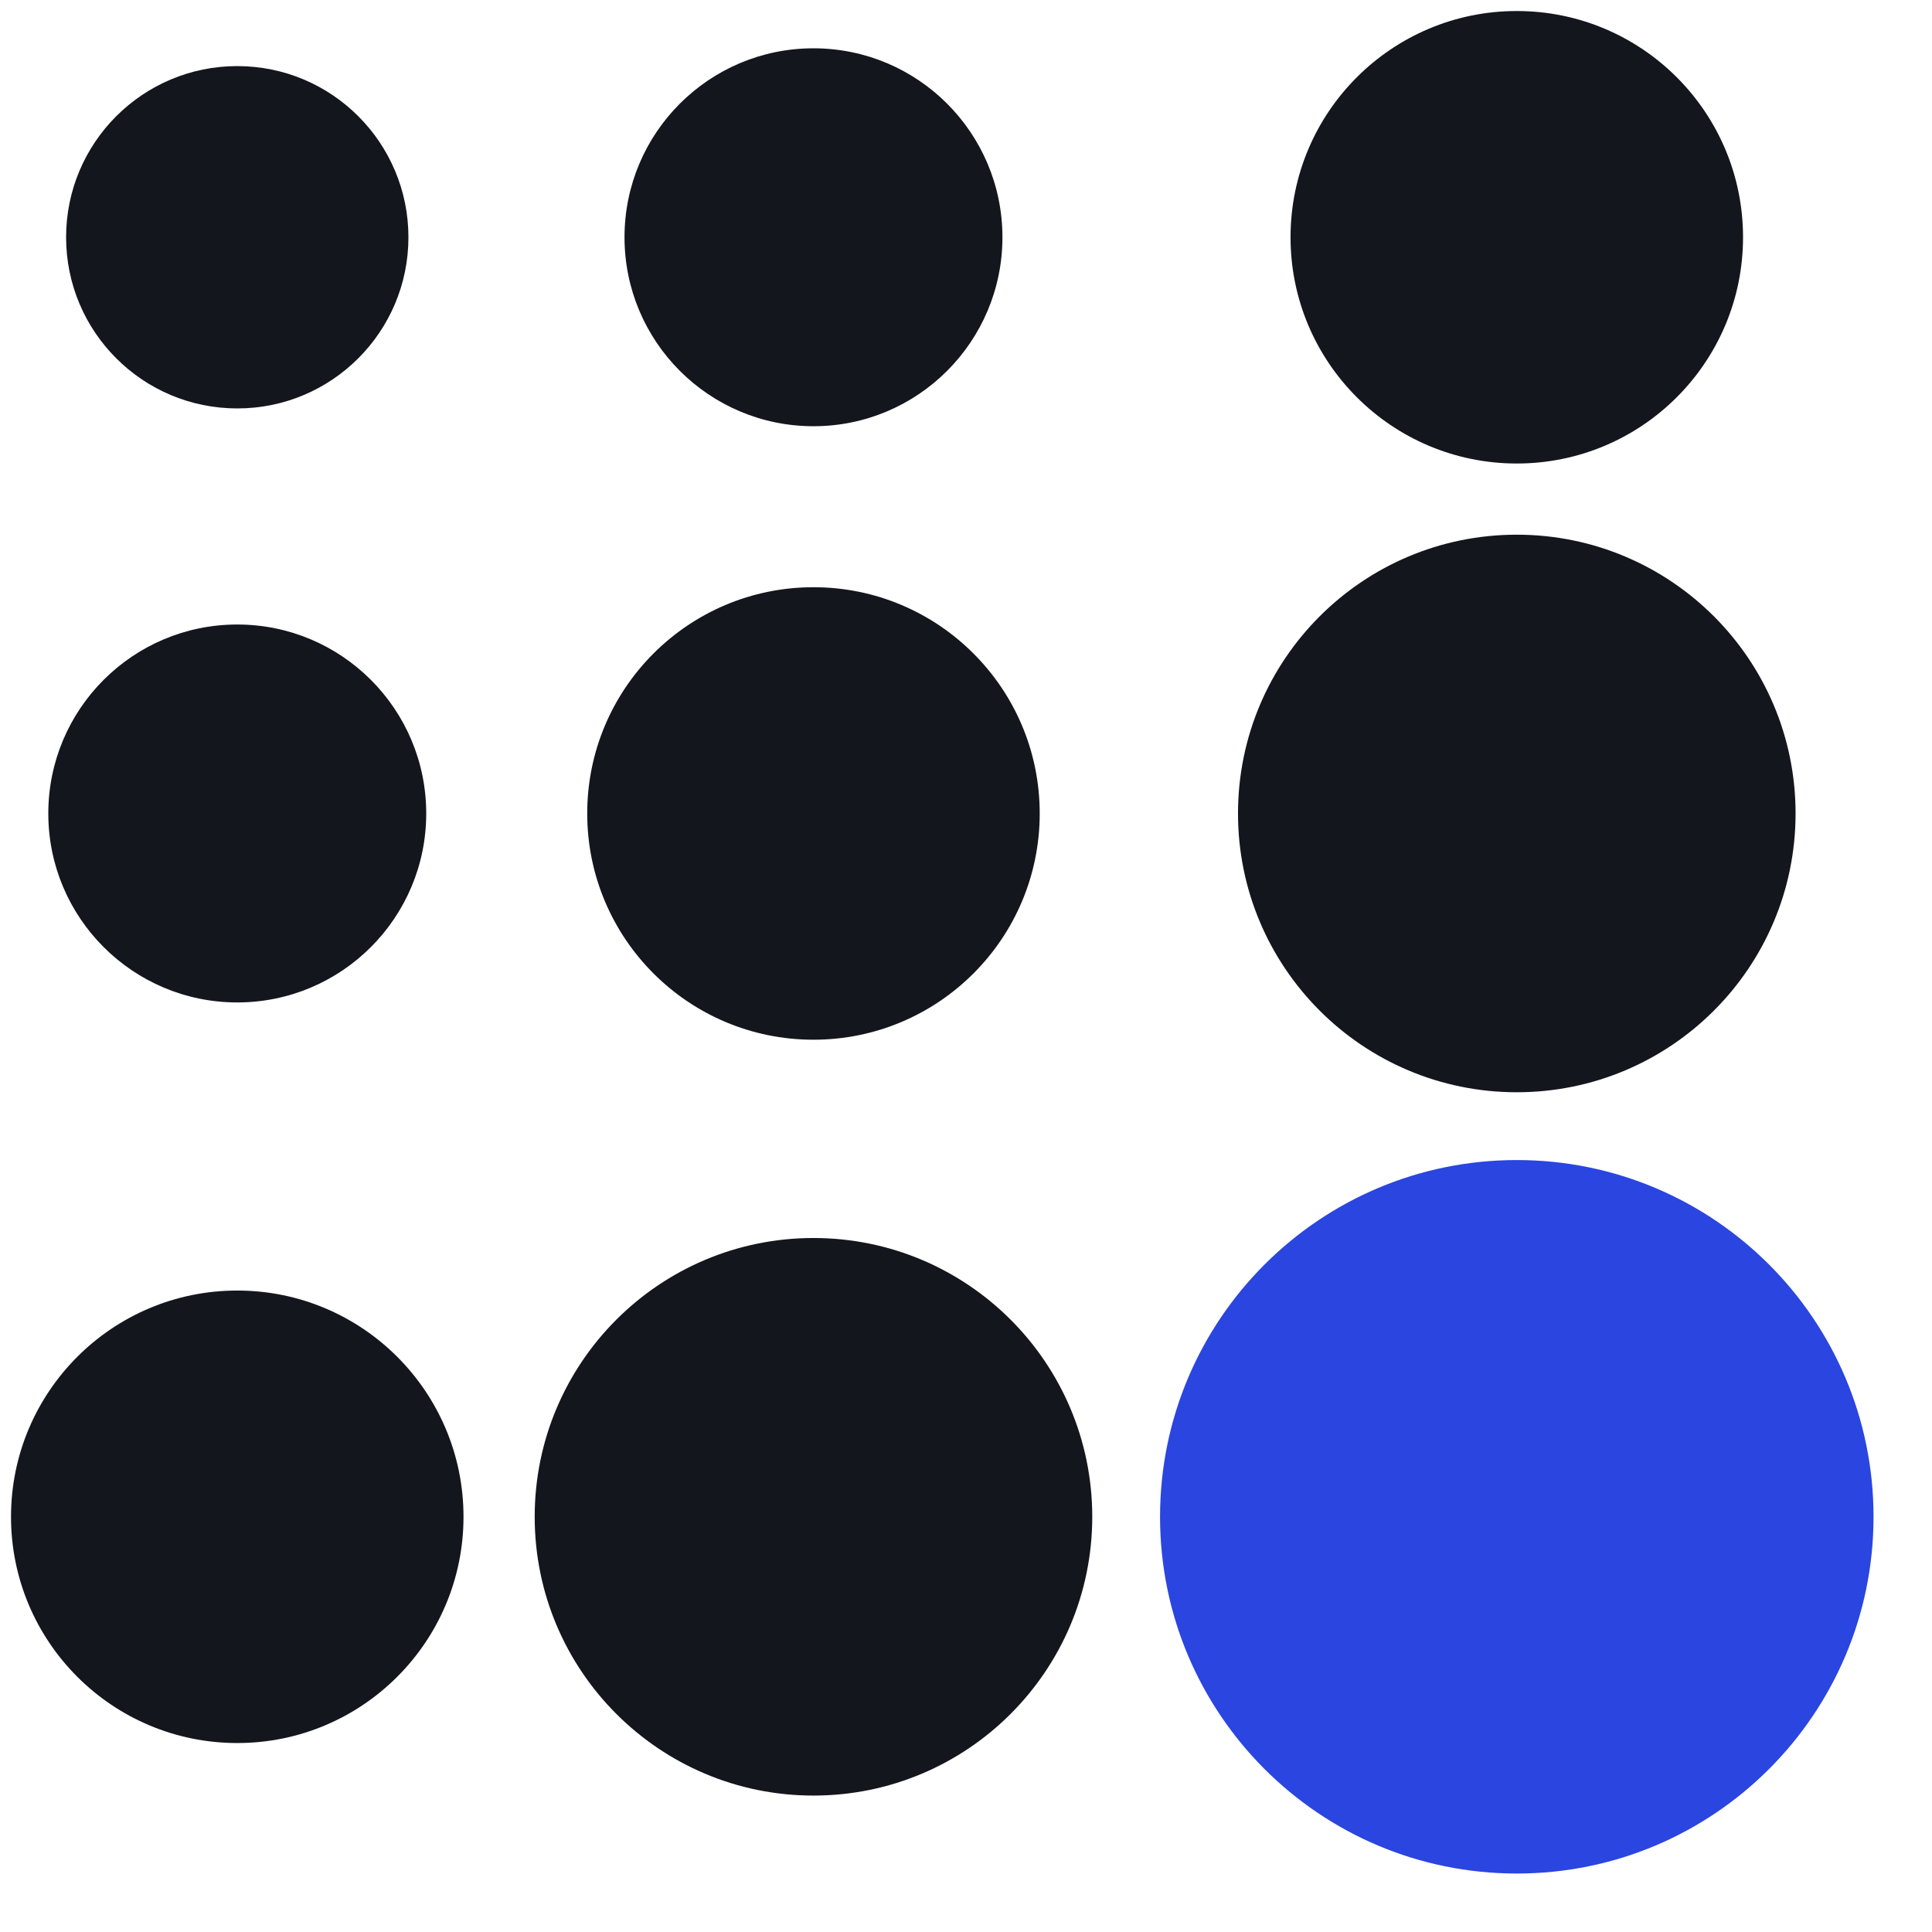
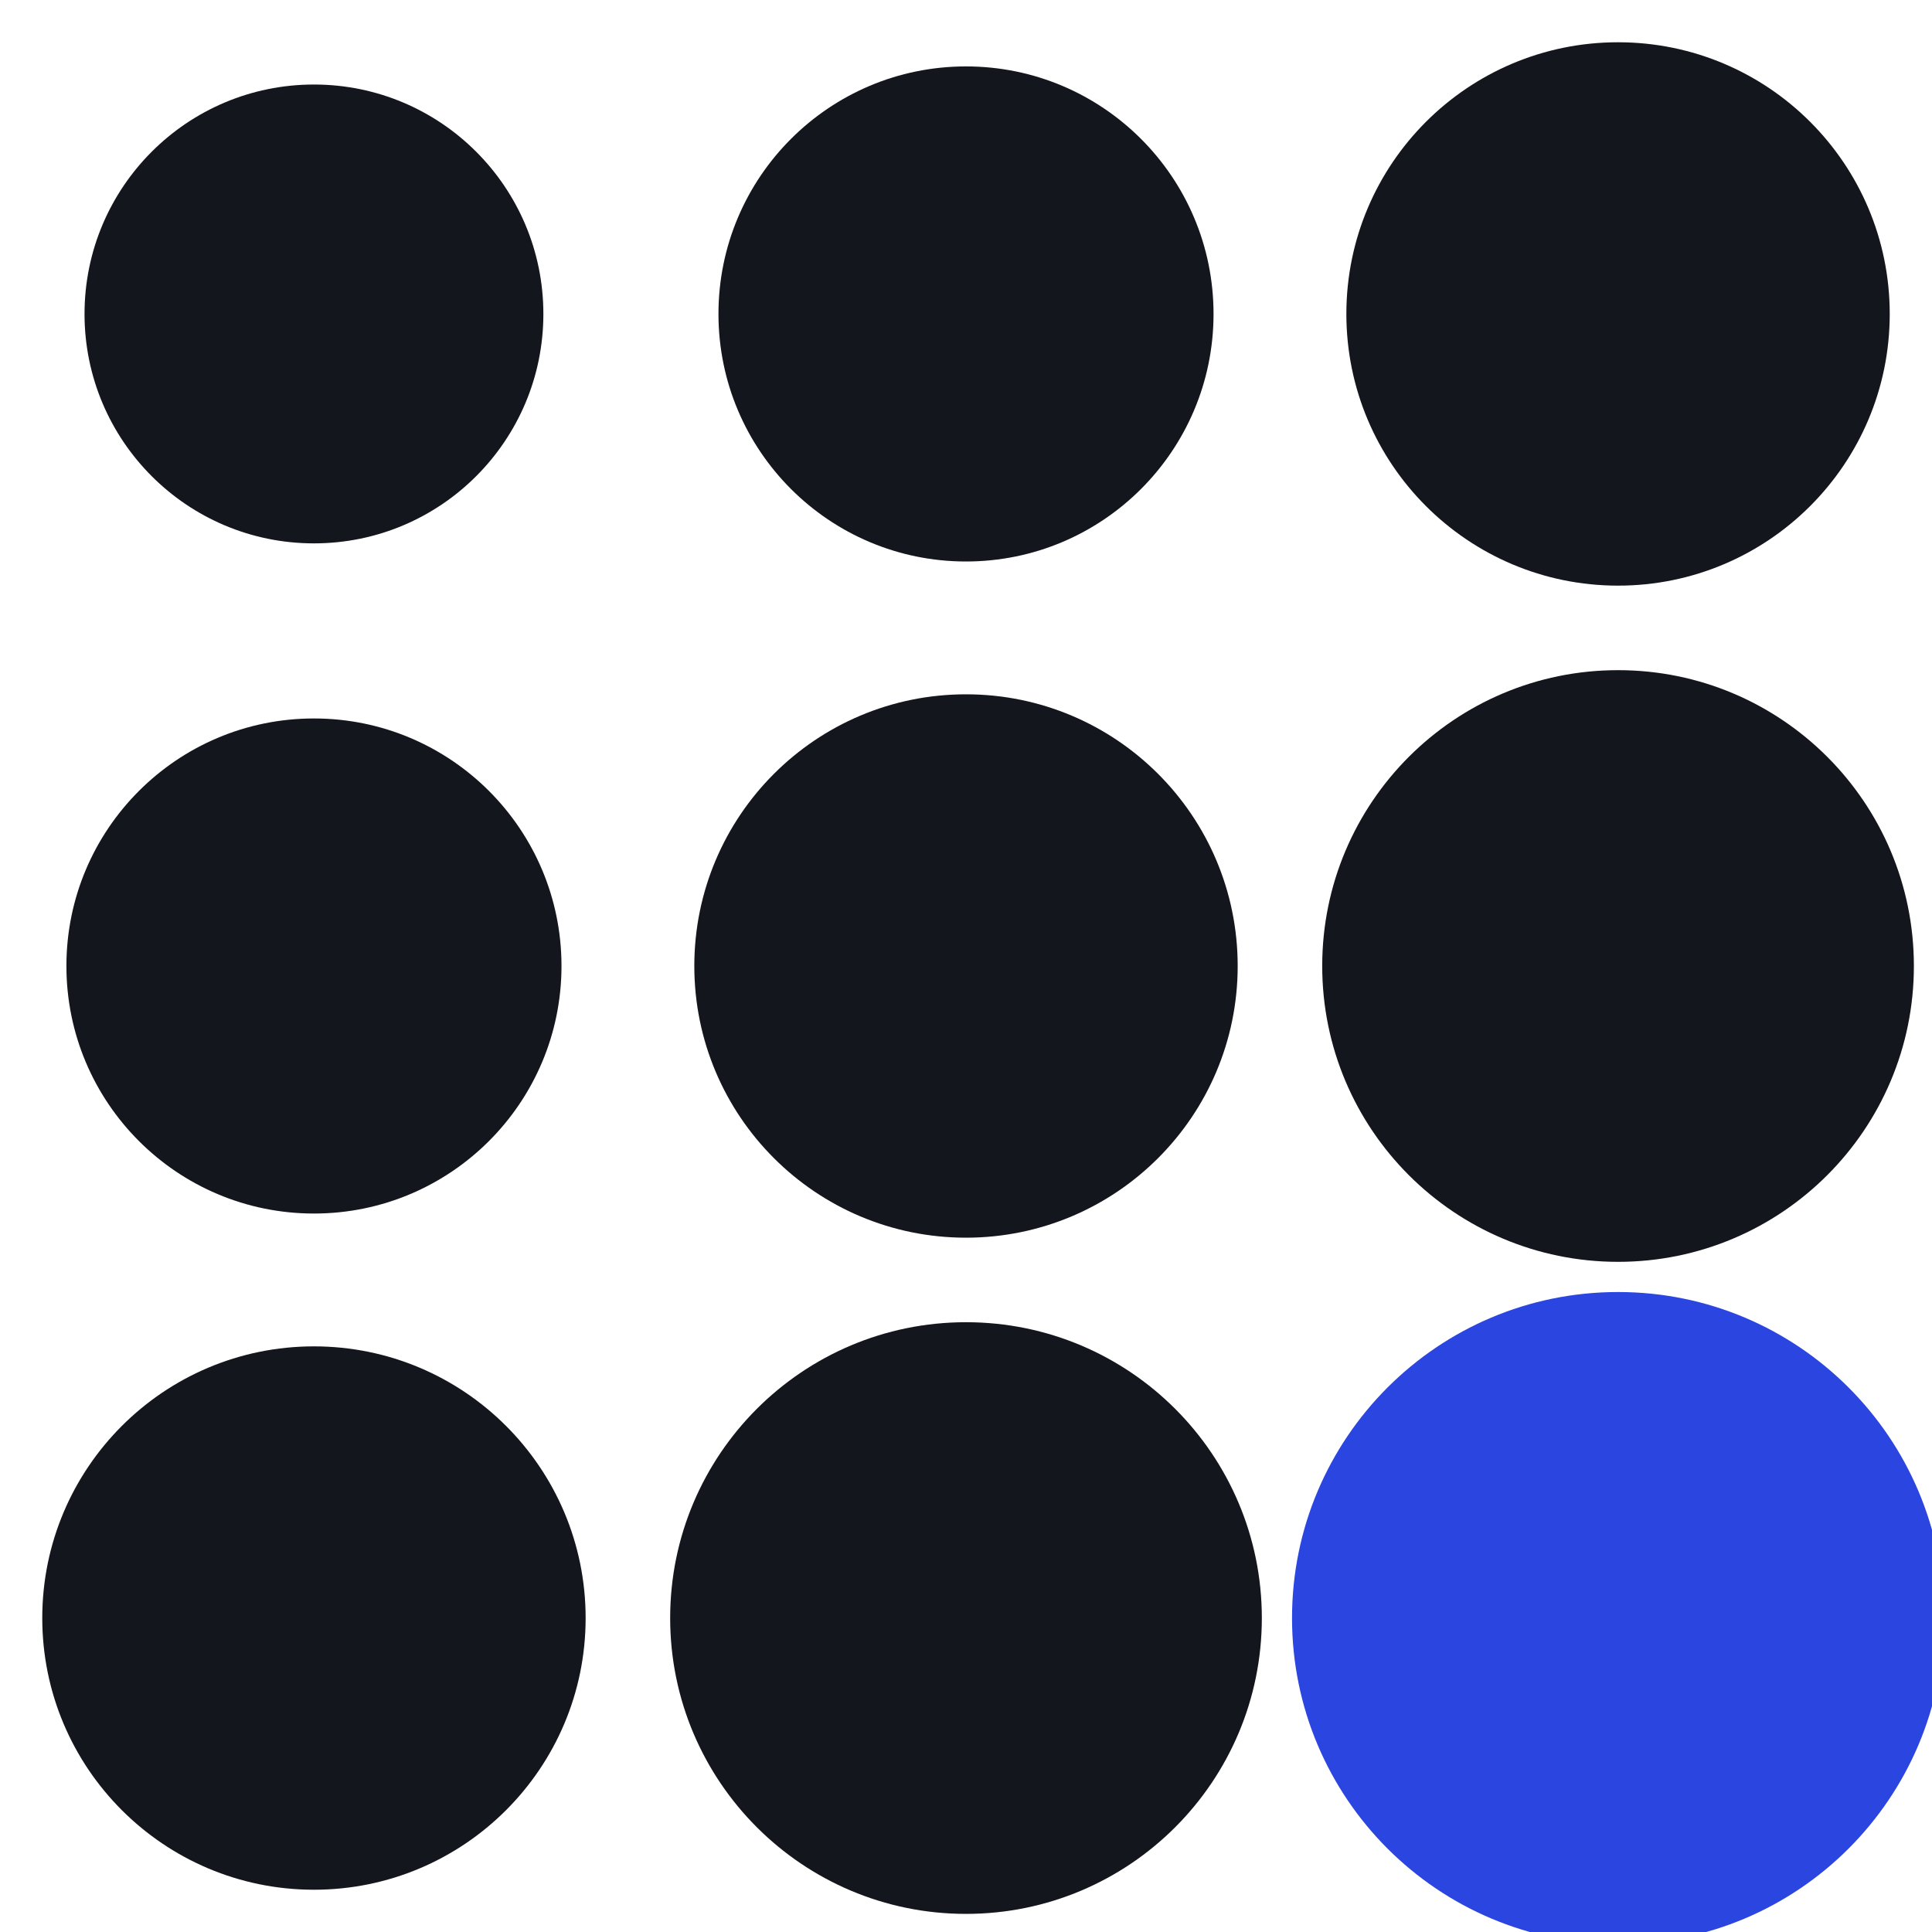
- <svg xmlns="http://www.w3.org/2000/svg" width="32" height="32" viewBox="0.6 0.6 22.8 22.8" role="img" aria-label="pooled.run">
+ <svg xmlns="http://www.w3.org/2000/svg" width="32" height="32" viewBox="0 0 16 16" role="img" aria-label="pooled.run">
  <style>circle{fill:#14161D}.lit{fill:#2A45E0}@media (prefers-color-scheme:dark){circle{fill:#EEF0F6}.lit{fill:#7F93FF}}</style>
-   <circle cx="3.4" cy="3.4" r="2.02" />
-   <circle cx="10.2" cy="3.4" r="2.23" />
-   <circle cx="18.5" cy="3.4" r="2.67" />
-   <circle cx="3.4" cy="10.2" r="2.23" />
-   <circle cx="10.2" cy="10.2" r="2.67" />
-   <circle cx="18.5" cy="10.2" r="3.29" />
-   <circle cx="3.4" cy="18.5" r="2.67" />
-   <circle cx="10.2" cy="18.5" r="3.29" />
-   <circle class="lit" cx="18.5" cy="18.5" r="4.21" />
+   <circle cx="2.6" cy="2.6" r="1.9" />
+   <circle cx="8" cy="2.6" r="2.05" />
+   <circle cx="13.4" cy="2.6" r="2.25" />
+   <circle cx="2.6" cy="8" r="2.05" />
+   <circle cx="8" cy="8" r="2.25" />
+   <circle cx="13.4" cy="8" r="2.45" />
+   <circle cx="2.6" cy="13.4" r="2.25" />
+   <circle cx="8" cy="13.4" r="2.45" />
+   <circle class="lit" cx="13.4" cy="13.4" r="2.7" />
</svg>
